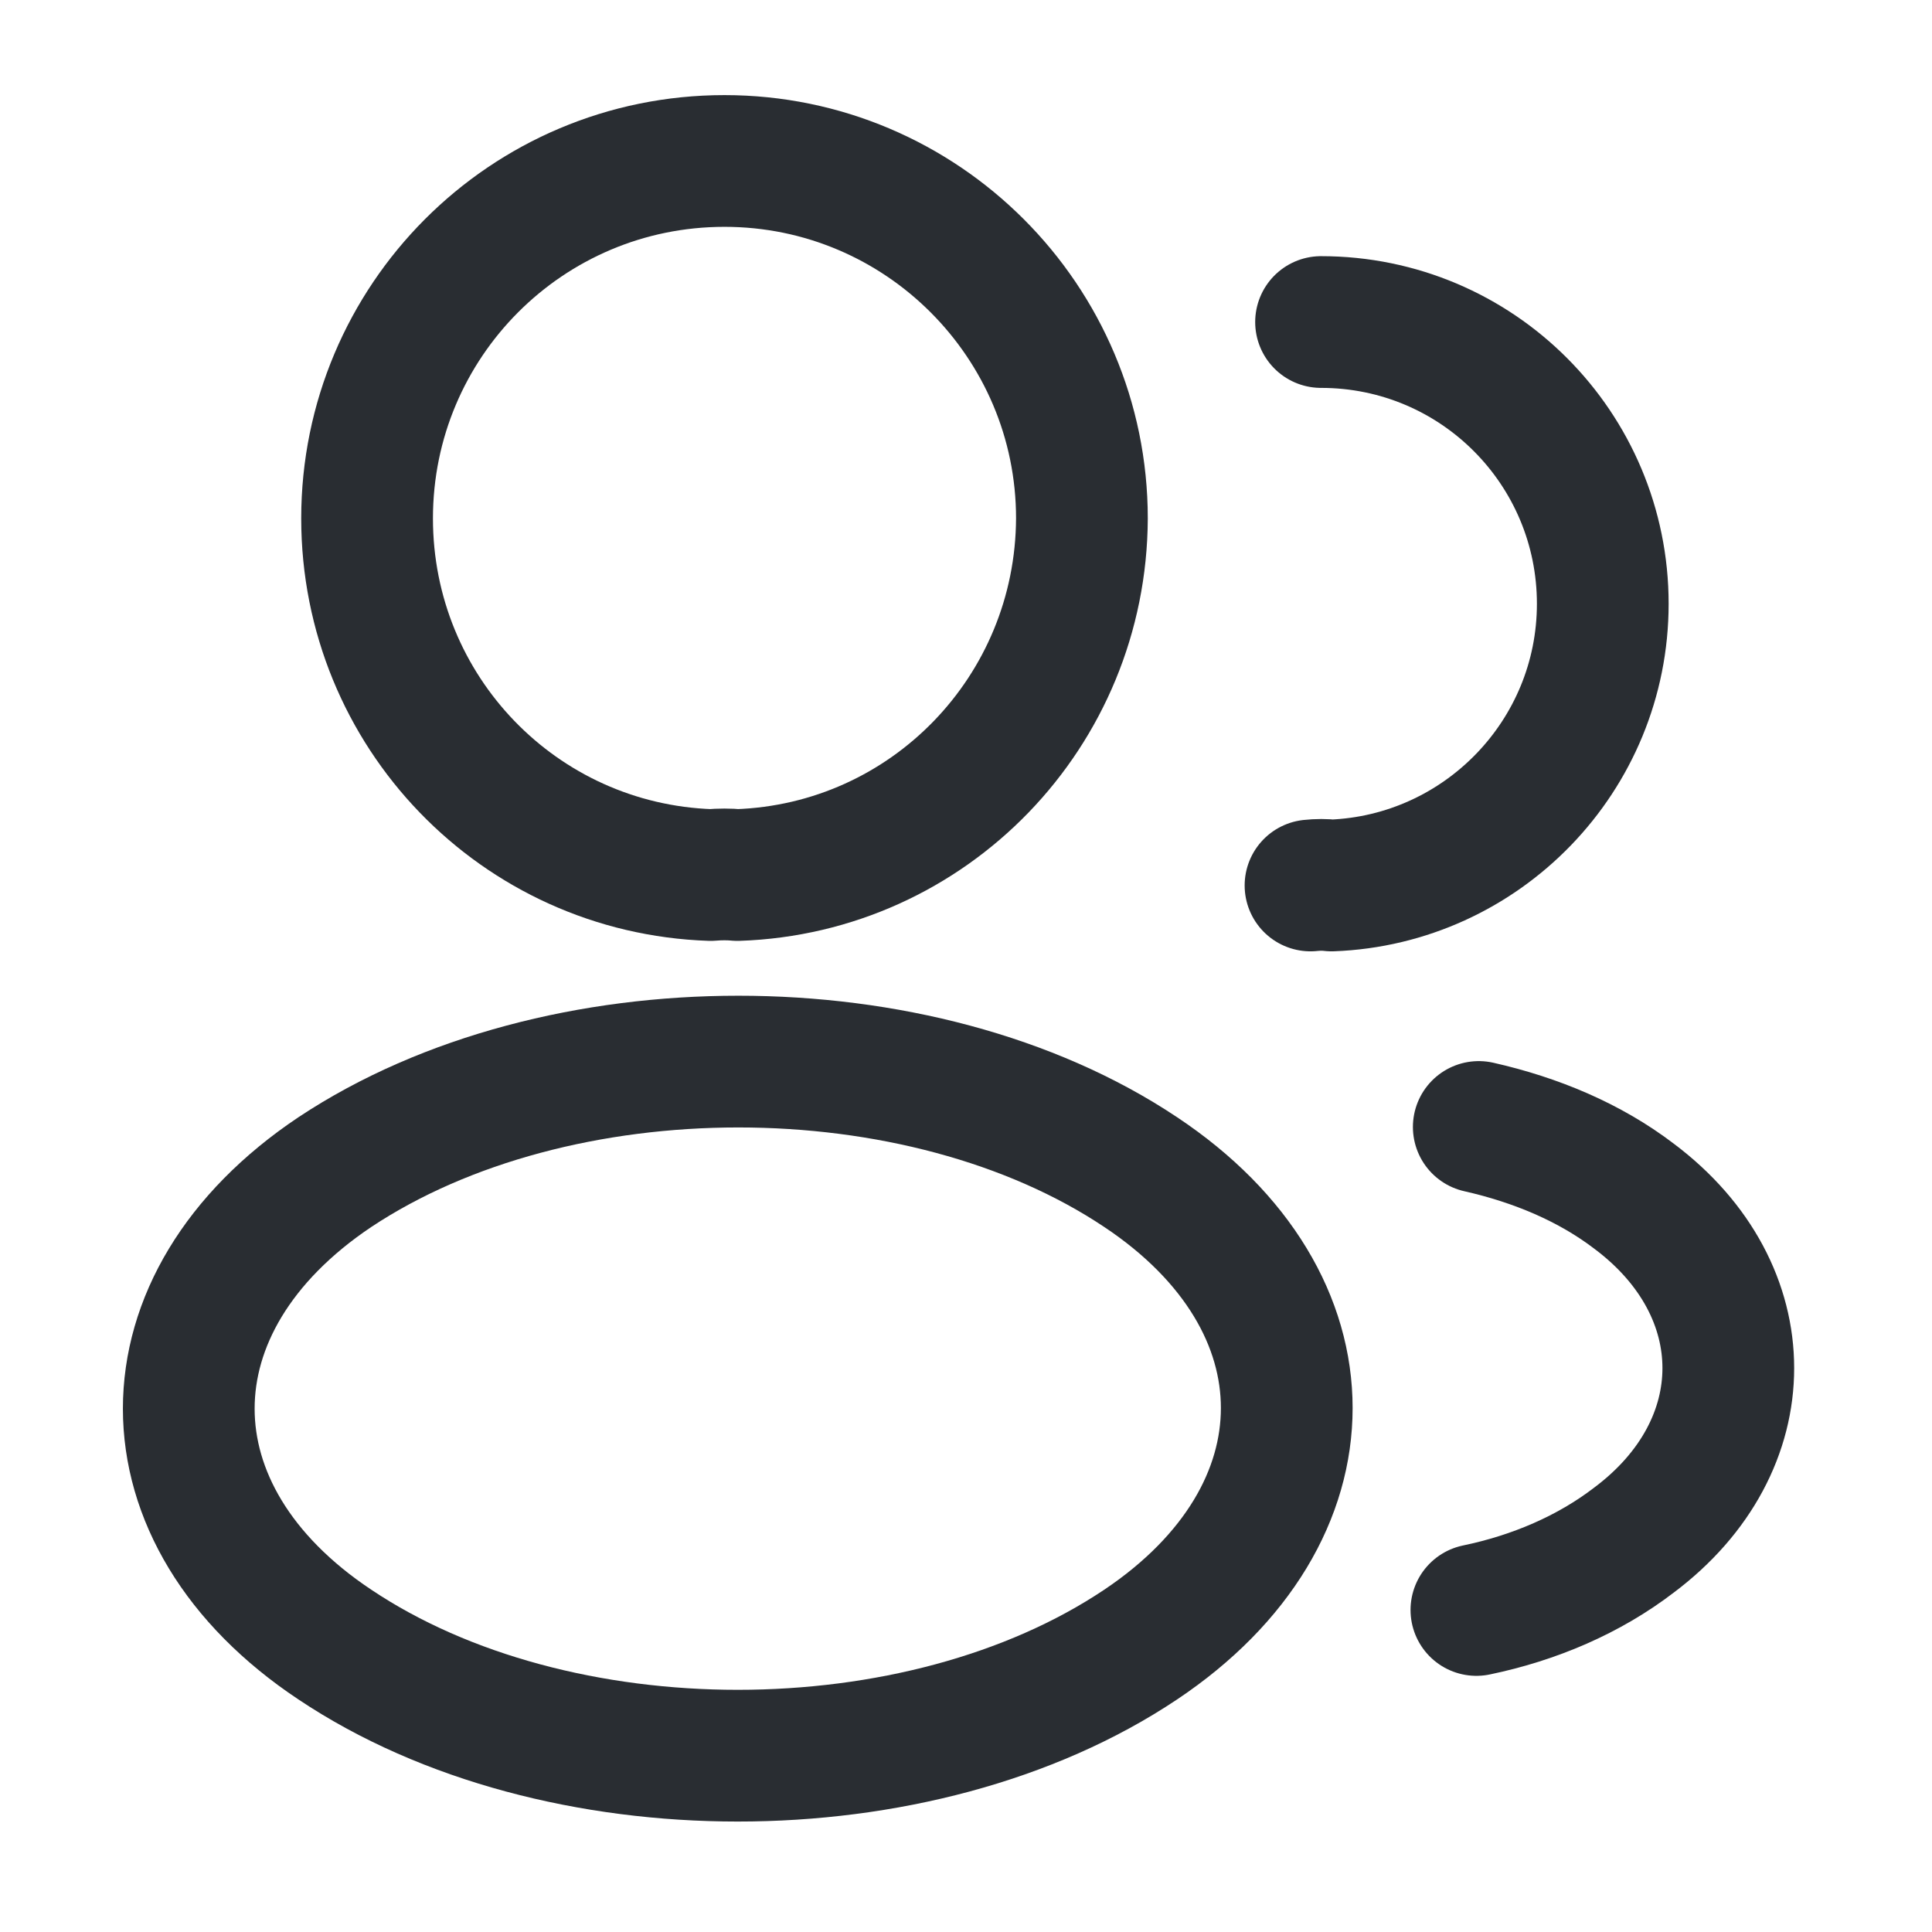
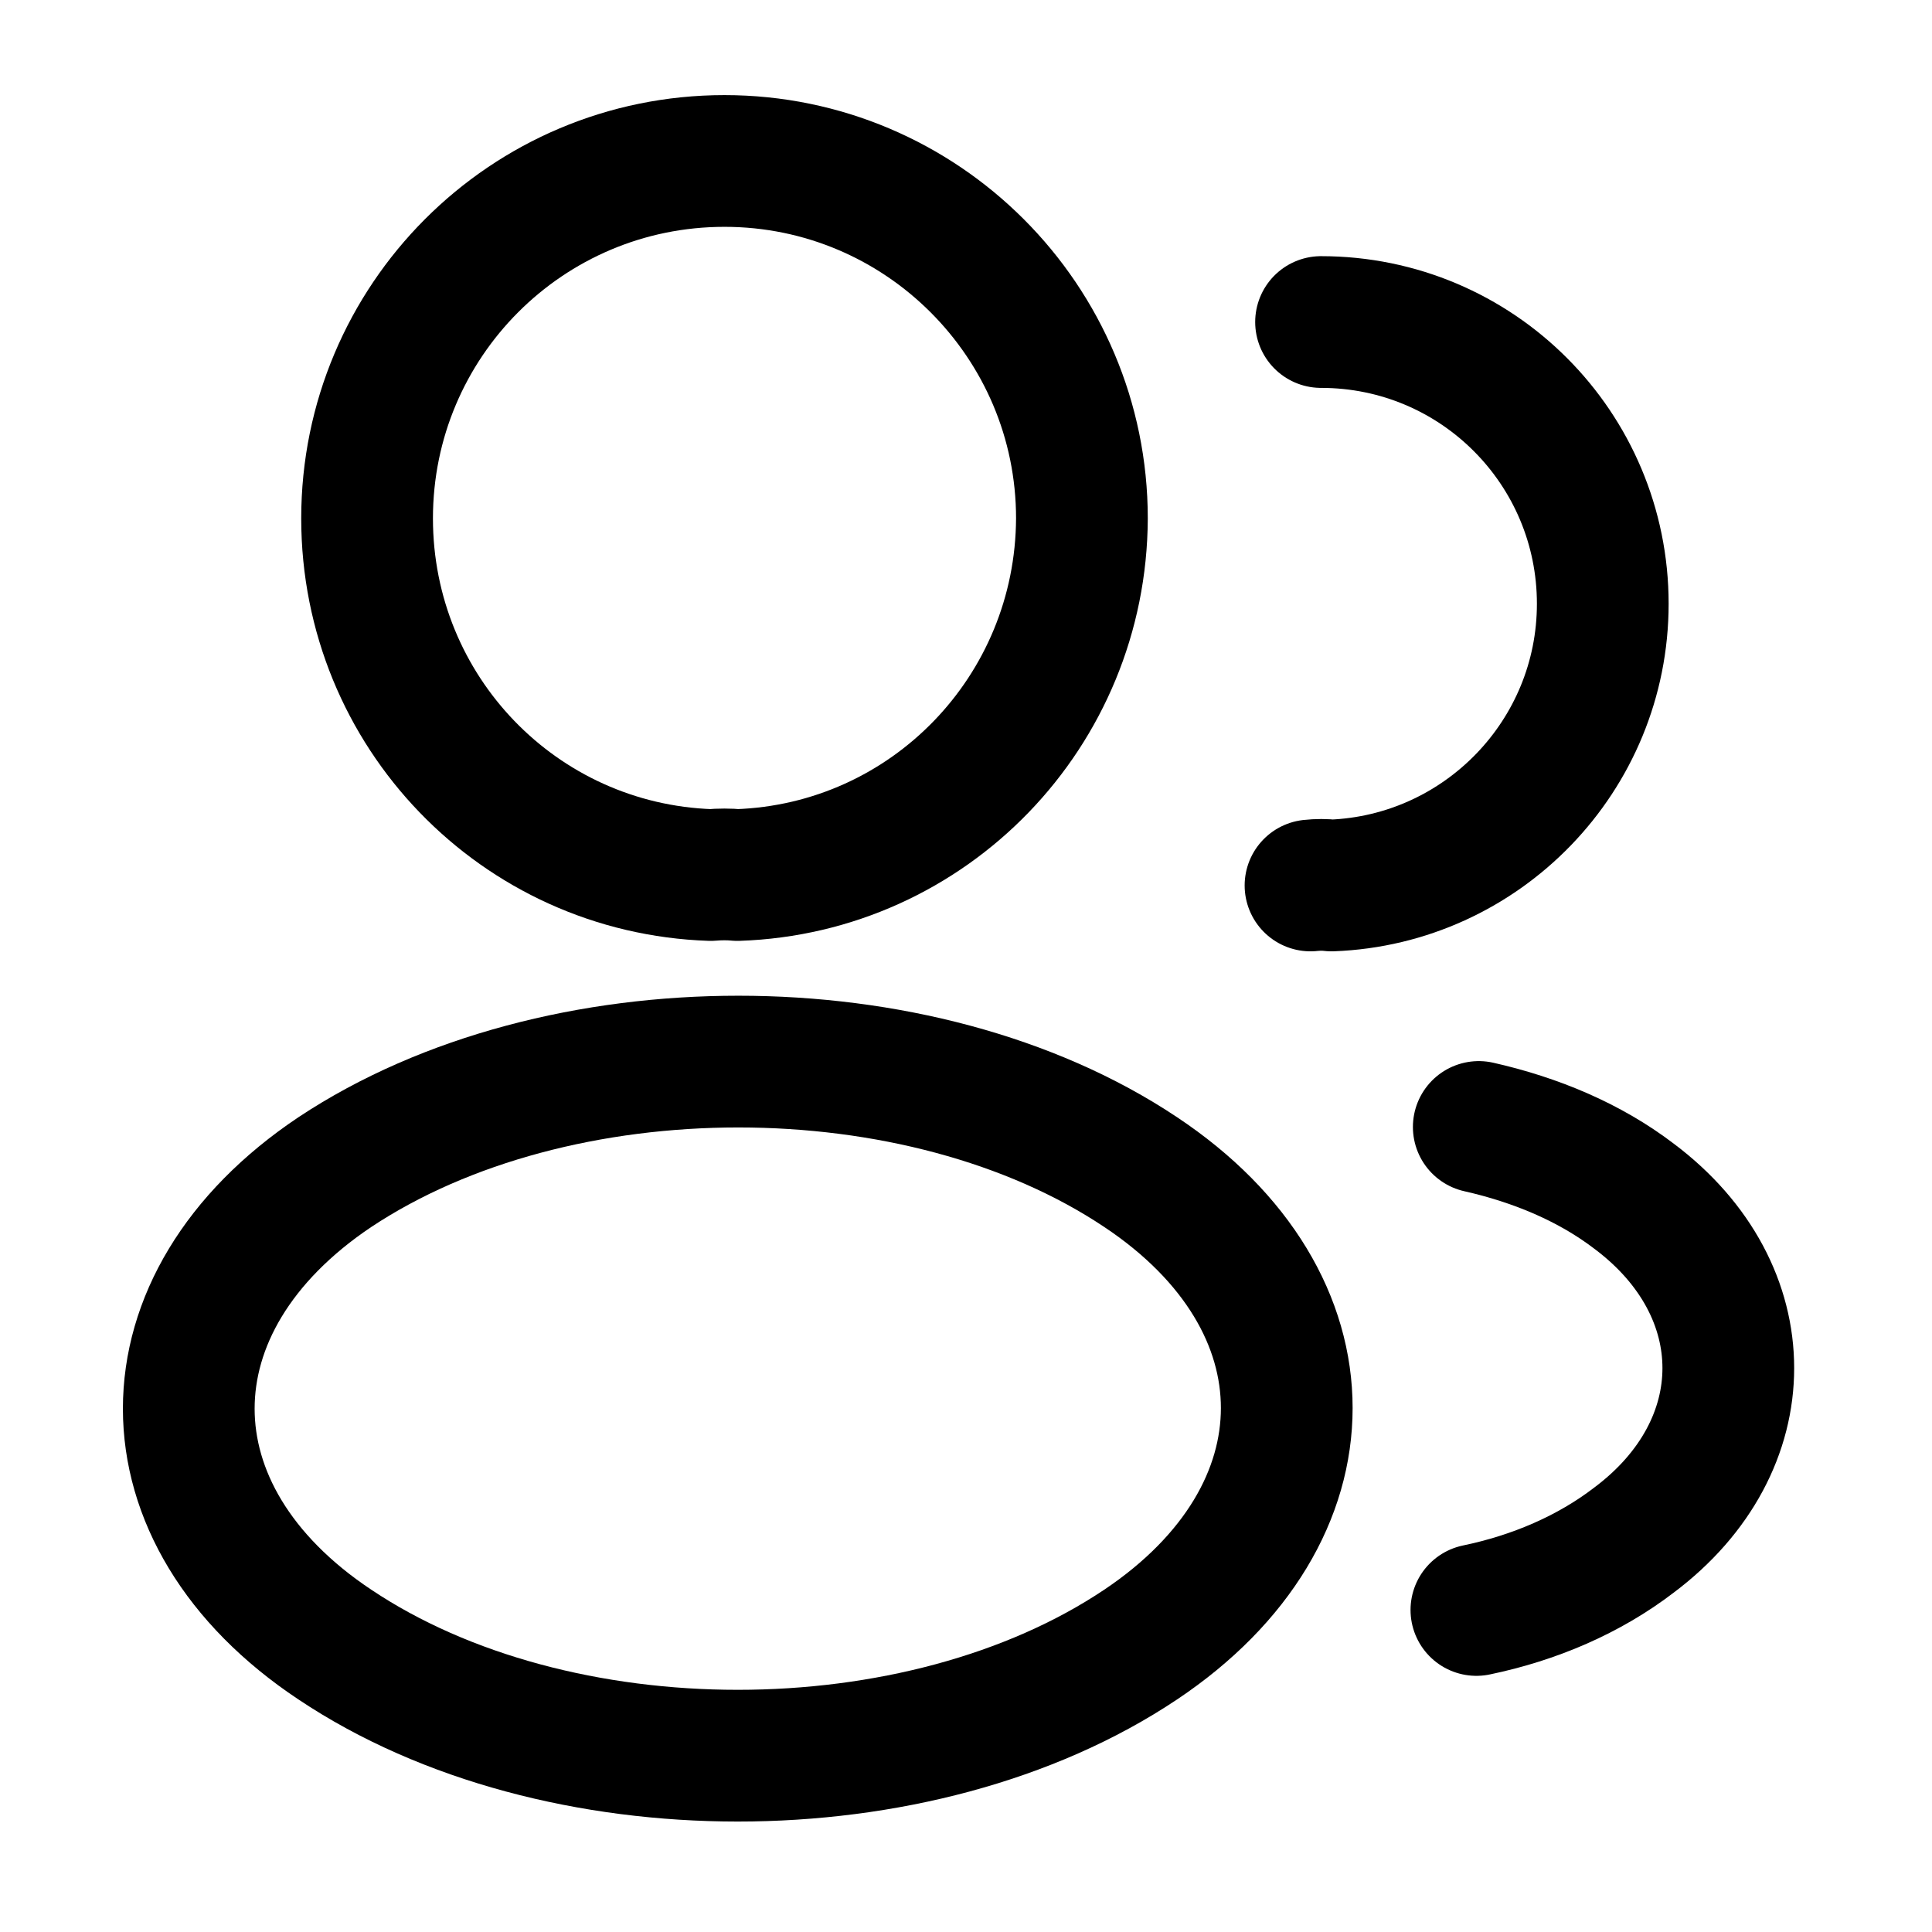
- <svg xmlns="http://www.w3.org/2000/svg" width="22" height="22" viewBox="0 0 22 22" fill="none">
-   <path d="M8.397 9.964C8.305 9.955 8.195 9.955 8.094 9.964C5.912 9.891 4.18 8.103 4.18 5.903C4.18 3.658 5.995 1.833 8.25 1.833C10.496 1.833 12.32 3.658 12.32 5.903C12.311 8.103 10.578 9.891 8.397 9.964Z" stroke="#292D32" stroke-width="1.5" stroke-linecap="round" stroke-linejoin="round" />
-   <path d="M15.043 3.667C16.821 3.667 18.251 5.106 18.251 6.875C18.251 8.607 16.876 10.019 15.162 10.083C15.088 10.074 15.006 10.074 14.923 10.083" stroke="#292D32" stroke-width="1.5" stroke-linecap="round" stroke-linejoin="round" />
-   <path d="M3.813 13.347C1.595 14.832 1.595 17.252 3.813 18.727C6.334 20.414 10.468 20.414 12.989 18.727C15.207 17.242 15.207 14.822 12.989 13.347C10.477 11.669 6.343 11.669 3.813 13.347Z" stroke="#292D32" stroke-width="1.5" stroke-linecap="round" stroke-linejoin="round" />
-   <path d="M16.812 18.333C17.472 18.196 18.095 17.93 18.608 17.536C20.038 16.463 20.038 14.694 18.608 13.622C18.104 13.237 17.49 12.98 16.839 12.833" stroke="#292D32" stroke-width="1.5" stroke-linecap="round" stroke-linejoin="round" />
+ <svg xmlns="http://www.w3.org/2000/svg" width="22" height="22" class="mr-2" viewBox="0 0 22 22" fill="none">
+   <path d="M8.397 9.964C8.305 9.955 8.195 9.955 8.094 9.964C5.912 9.891 4.18 8.103 4.18 5.903C4.18 3.658 5.995 1.833 8.25 1.833C10.496 1.833 12.32 3.658 12.32 5.903C12.311 8.103 10.578 9.891 8.397 9.964Z" stroke="currentColor" stroke-width="1.5" stroke-linecap="round" stroke-linejoin="round" />
+   <path d="M15.043 3.667C16.821 3.667 18.251 5.106 18.251 6.875C18.251 8.607 16.876 10.019 15.162 10.083C15.088 10.074 15.006 10.074 14.923 10.083" stroke="currentColor" stroke-width="1.5" stroke-linecap="round" stroke-linejoin="round" />
+   <path d="M3.813 13.347C1.595 14.832 1.595 17.252 3.813 18.727C6.334 20.414 10.468 20.414 12.989 18.727C15.207 17.242 15.207 14.822 12.989 13.347C10.477 11.669 6.343 11.669 3.813 13.347Z" stroke="currentColor" stroke-width="1.5" stroke-linecap="round" stroke-linejoin="round" />
+   <path d="M16.812 18.333C17.472 18.196 18.095 17.93 18.608 17.536C20.038 16.463 20.038 14.694 18.608 13.622C18.104 13.237 17.49 12.98 16.839 12.833" stroke="currentColor" stroke-width="1.5" stroke-linecap="round" stroke-linejoin="round" />
</svg>
